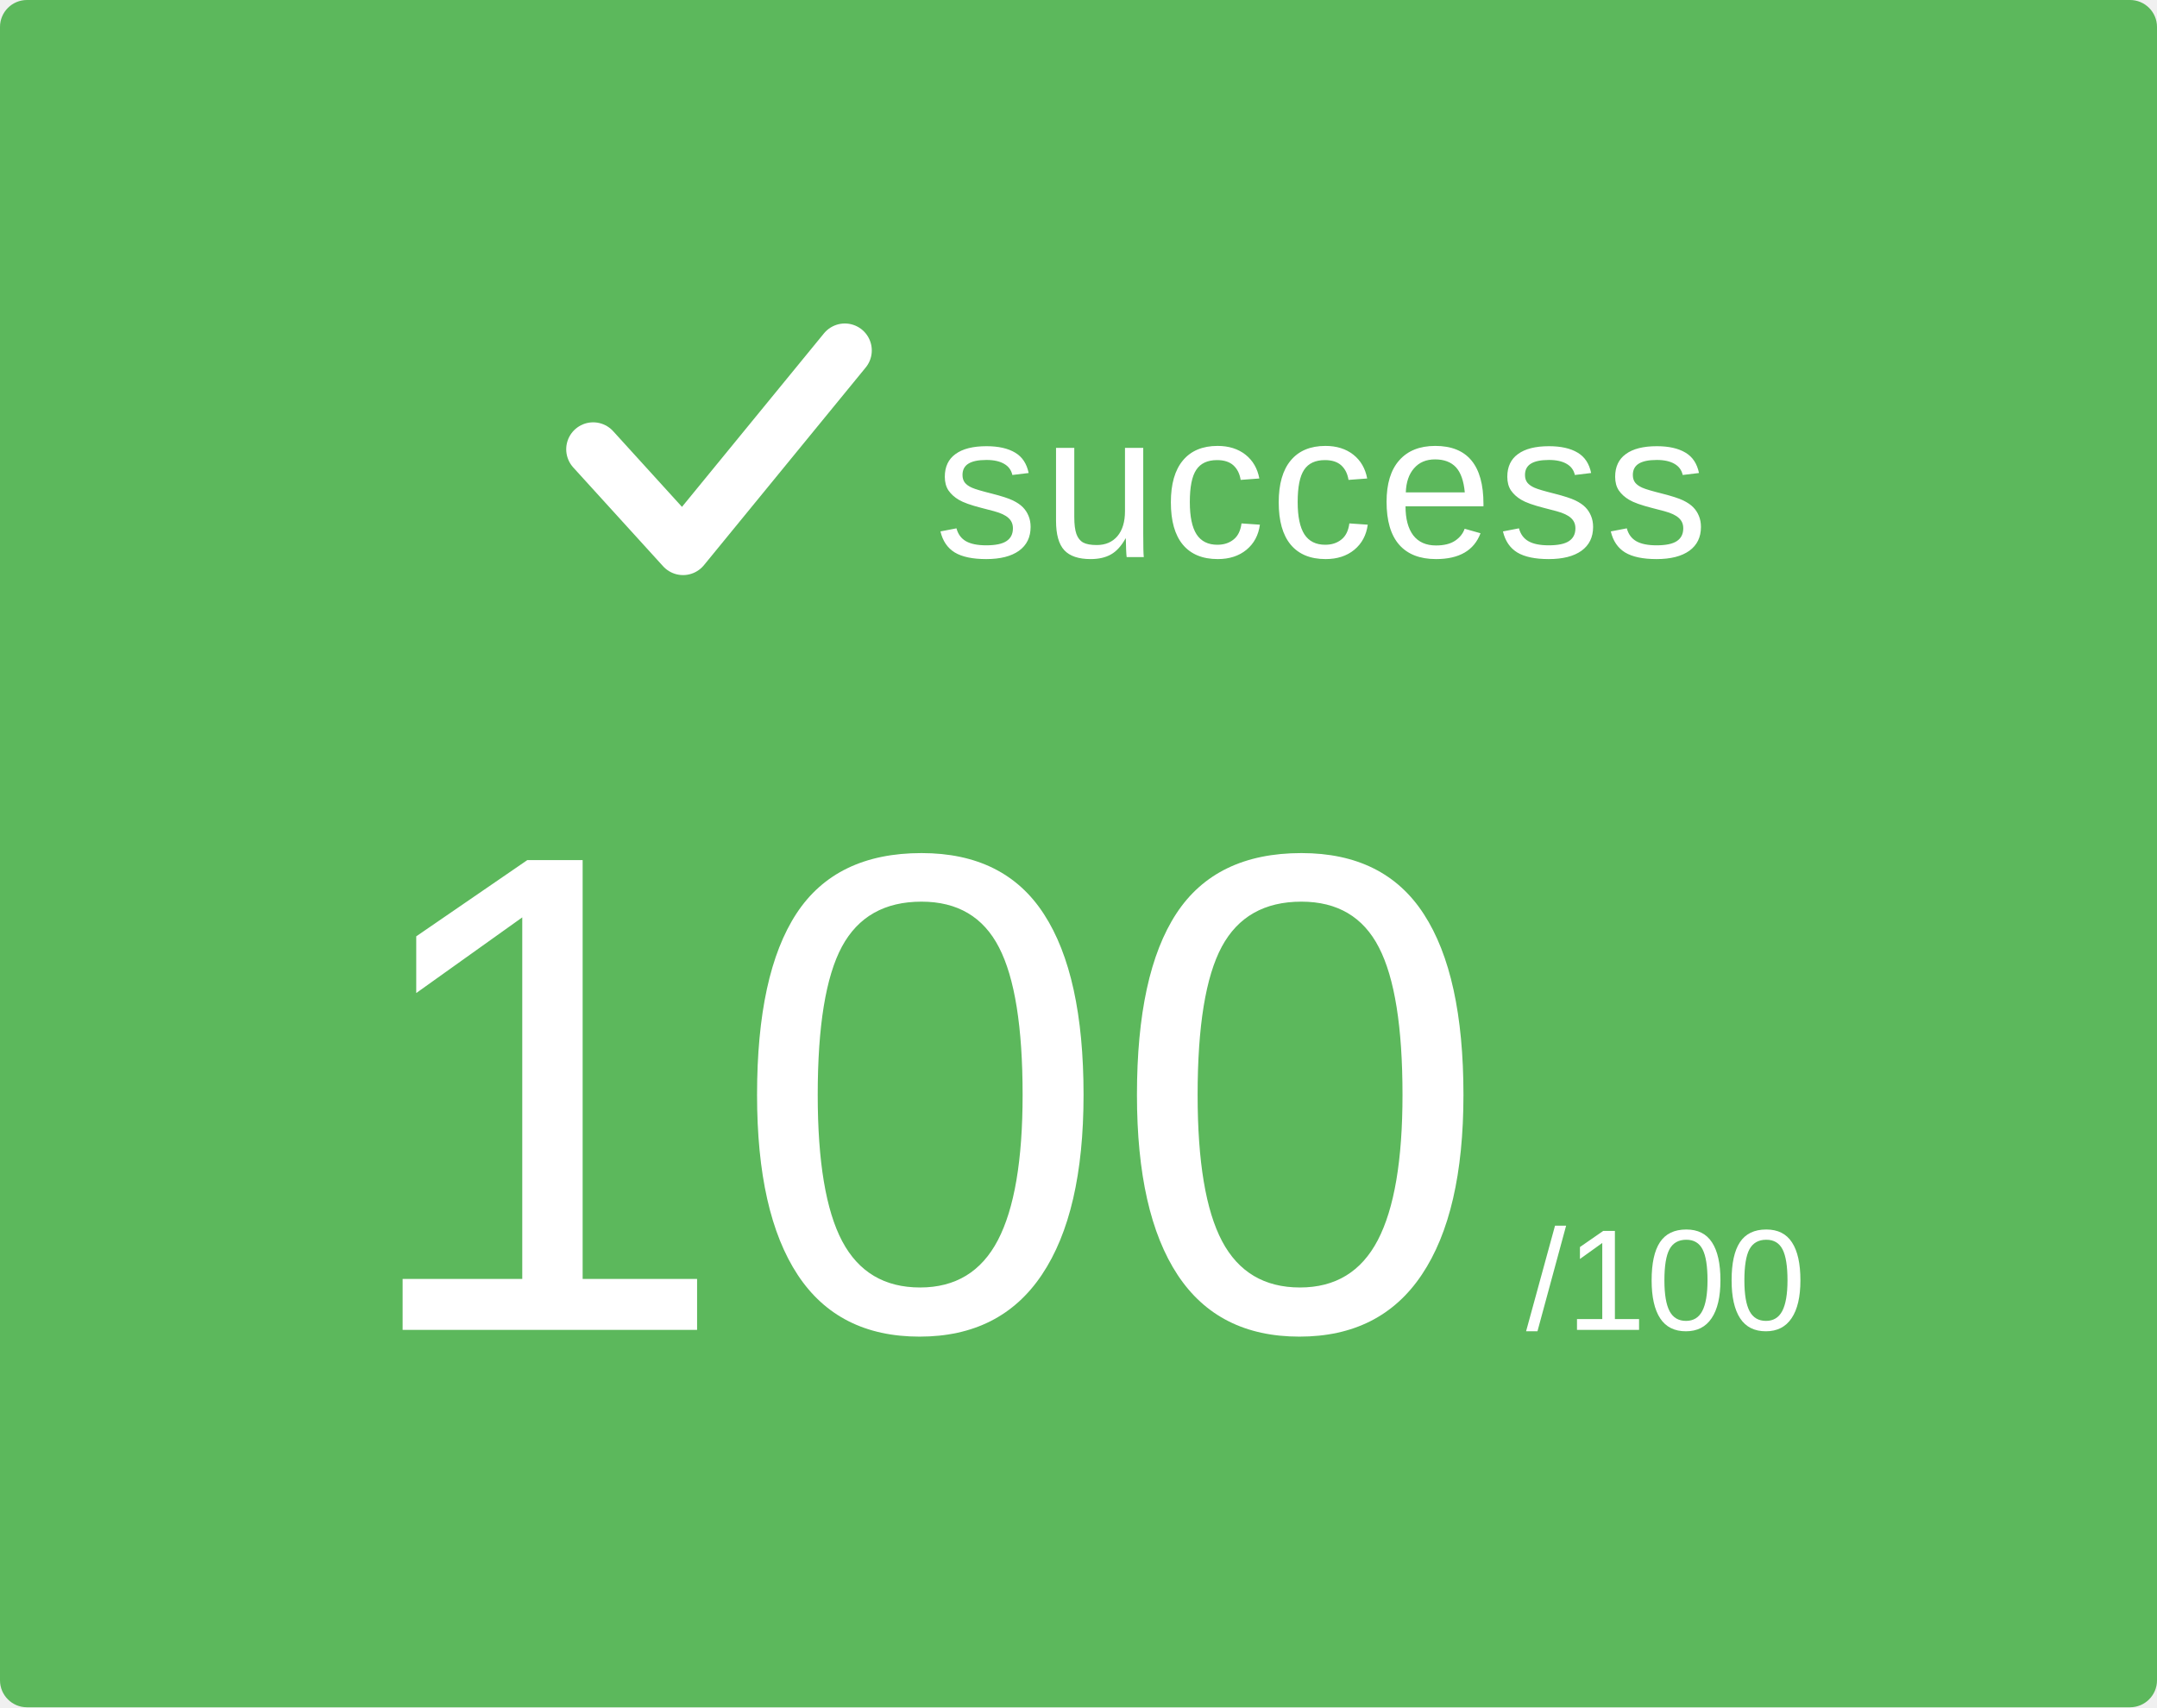
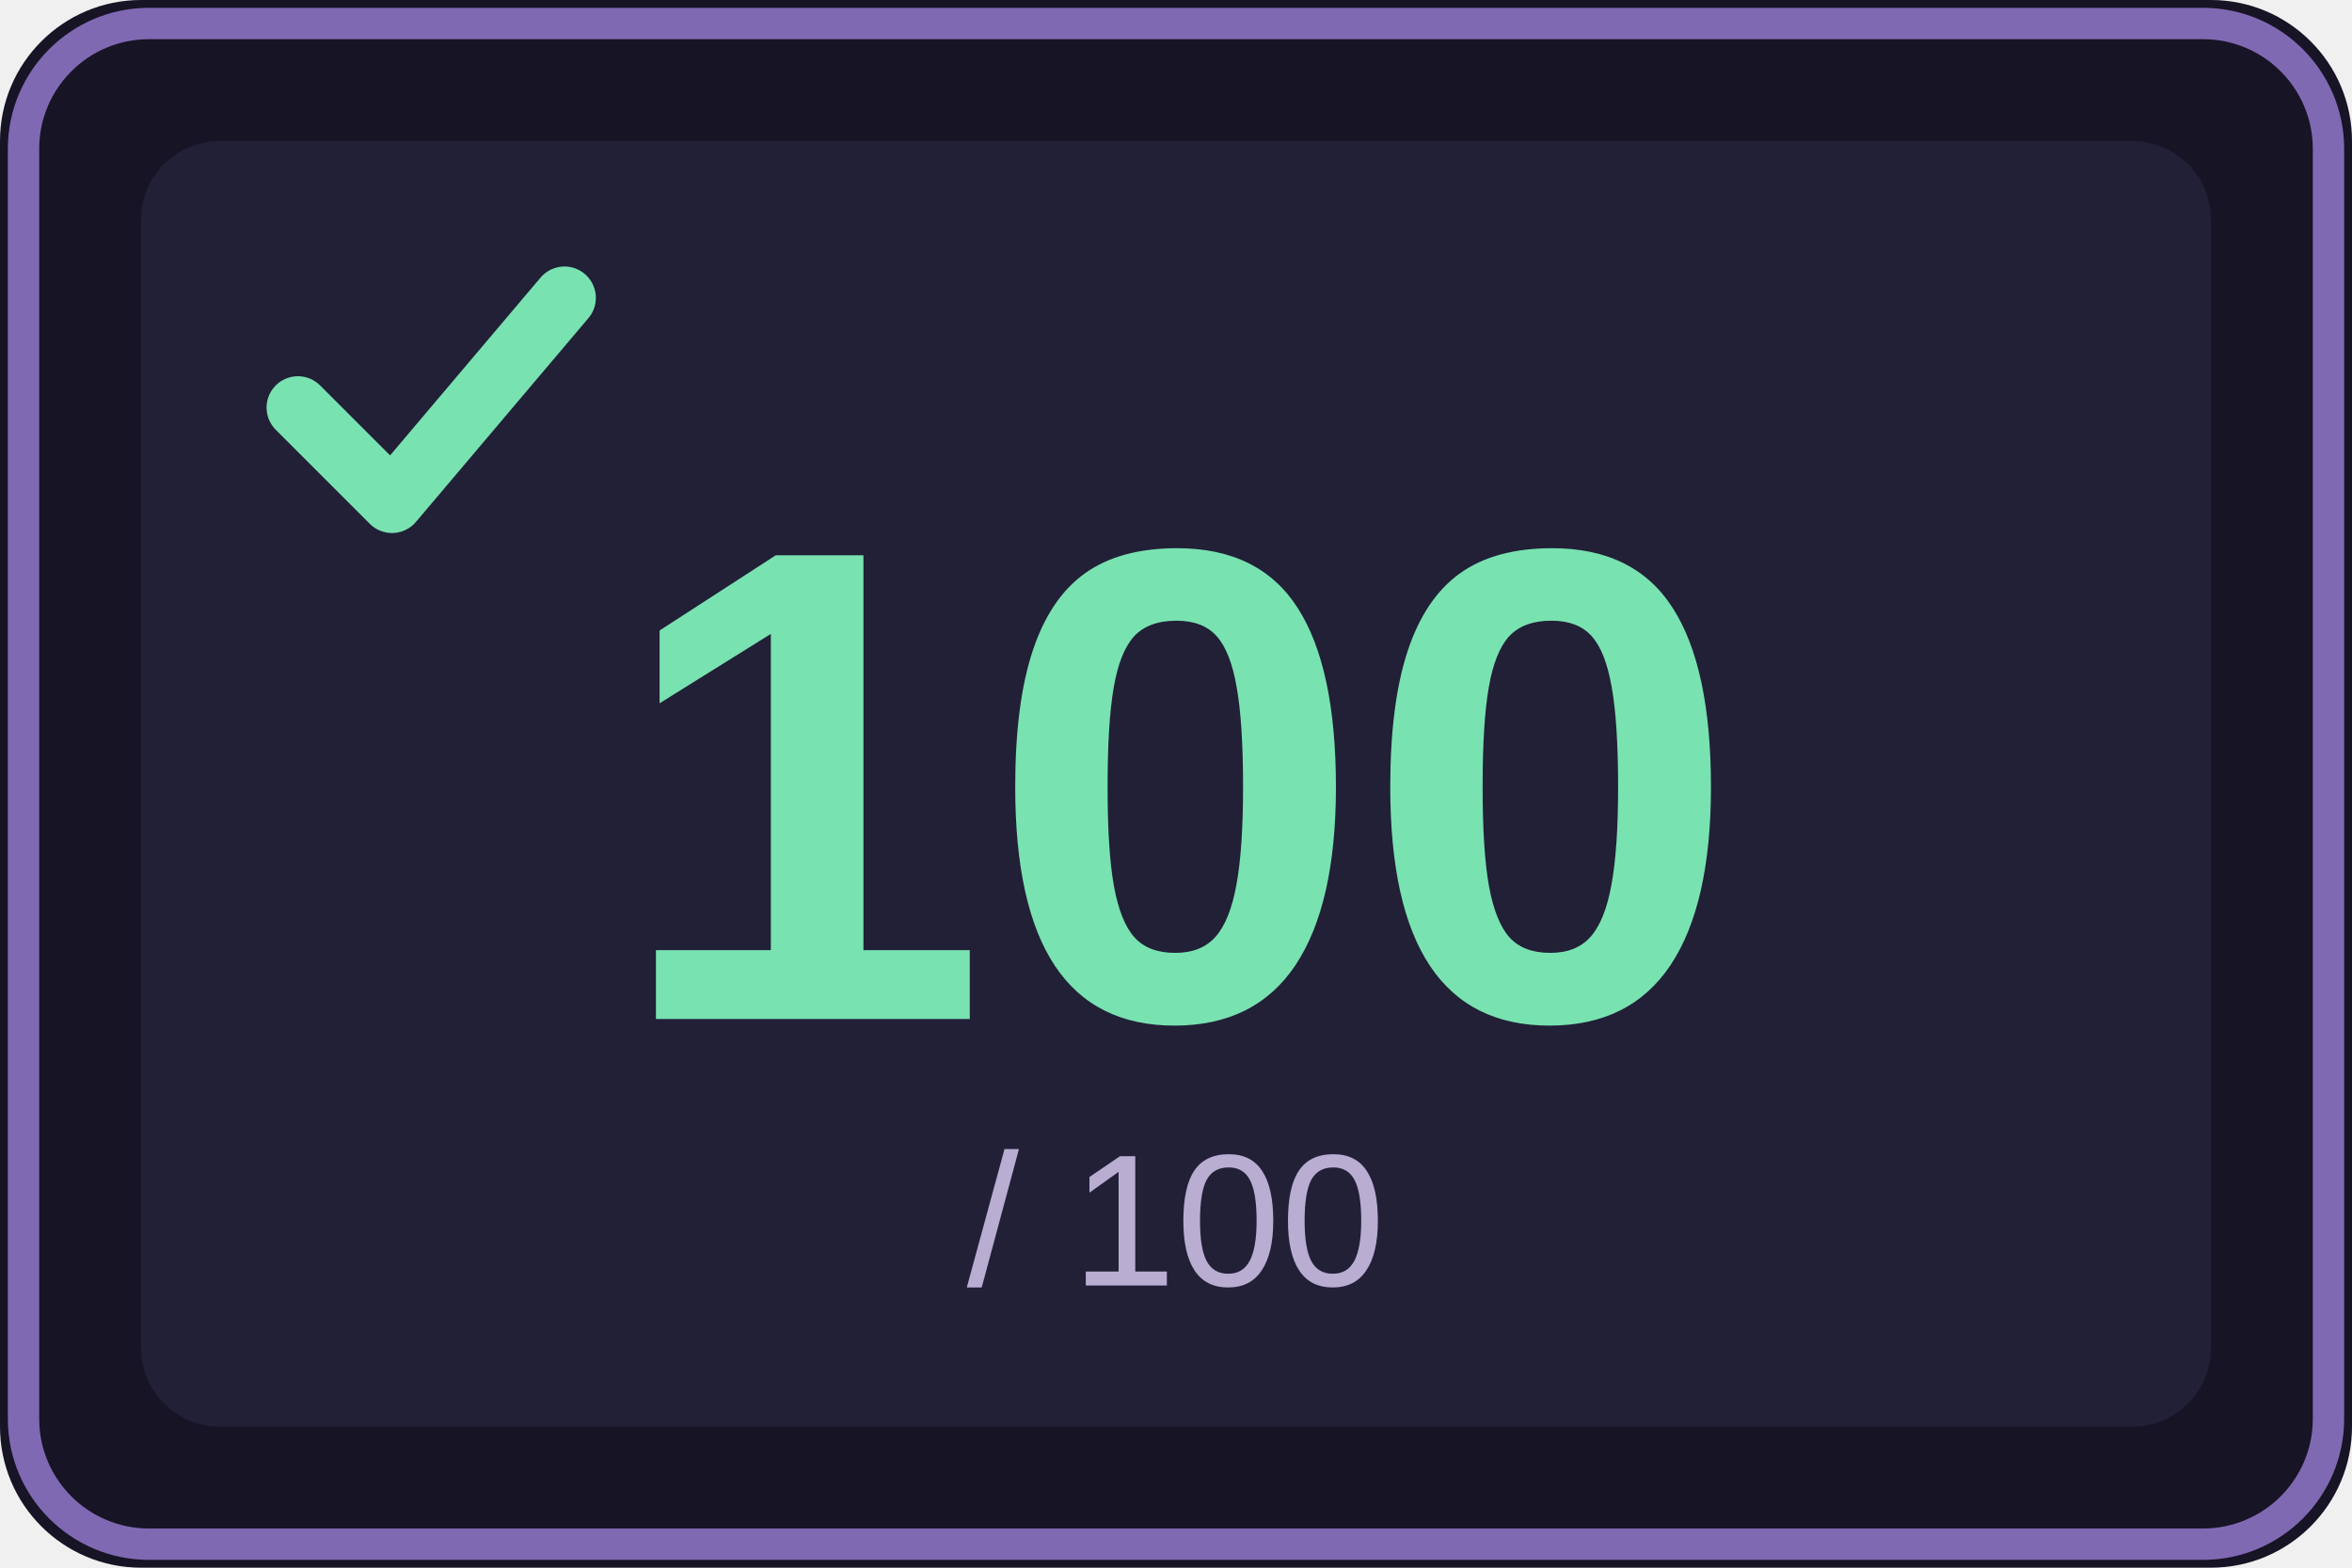
- <svg xmlns="http://www.w3.org/2000/svg" width="240" height="190" viewBox="0 0 240 190" role="img" aria-label="success 100/100">
-   <rect width="240" height="190" rx="3" fill="#5cb85c" />
-   <path d="M66 50 L76 61 L94 39" fill="none" stroke="#ffffff" stroke-width="6" stroke-linecap="round" stroke-linejoin="round" />
-   <text x="104" y="62" fill="#ffffff" font-family="'Futura PT', Futura, 'Century Gothic', 'Avenir Next', 'Segoe UI', Arial, sans-serif" font-size="23" letter-spacing="0.5">success</text>
-   <text x="39.0" y="148" fill="#ffffff" font-family="'Futura PT', Futura, 'Century Gothic', 'Avenir Next', 'Segoe UI', Arial, sans-serif" font-size="76" font-weight="300">100</text>
-   <text x="169.8" y="148" fill="#ffffff" font-family="'Futura PT', Futura, 'Century Gothic', 'Avenir Next', 'Segoe UI', Arial, sans-serif" font-size="16" font-weight="300">/100</text>
+ <svg xmlns="http://www.w3.org/2000/svg" width="150" height="100" viewBox="0 0 150 100" role="img" aria-label="Score 100 out of 100">
+   <rect width="150" height="100" rx="9" fill="#171425" />
+   <rect x="1.5" y="1.5" width="147" height="97" rx="8" fill="none" stroke="#8069b3" stroke-width="2" />
+   <rect x="9" y="9" width="132" height="82" rx="5" fill="#212037" />
+   <path d="M19 26 l6 6 11 -13" fill="none" stroke="#79e2b1" stroke-width="4" stroke-linecap="round" stroke-linejoin="round" />
+   <text x="75" y="65" fill="#79e2b1" font-family="Arial,Helvetica,sans-serif" font-weight="700" font-size="43" text-anchor="middle">100</text>
+   <text x="75" y="82" fill="#b9add2" font-family="Arial,Helvetica,sans-serif" font-size="12" text-anchor="middle">/ 100</text>
</svg>
